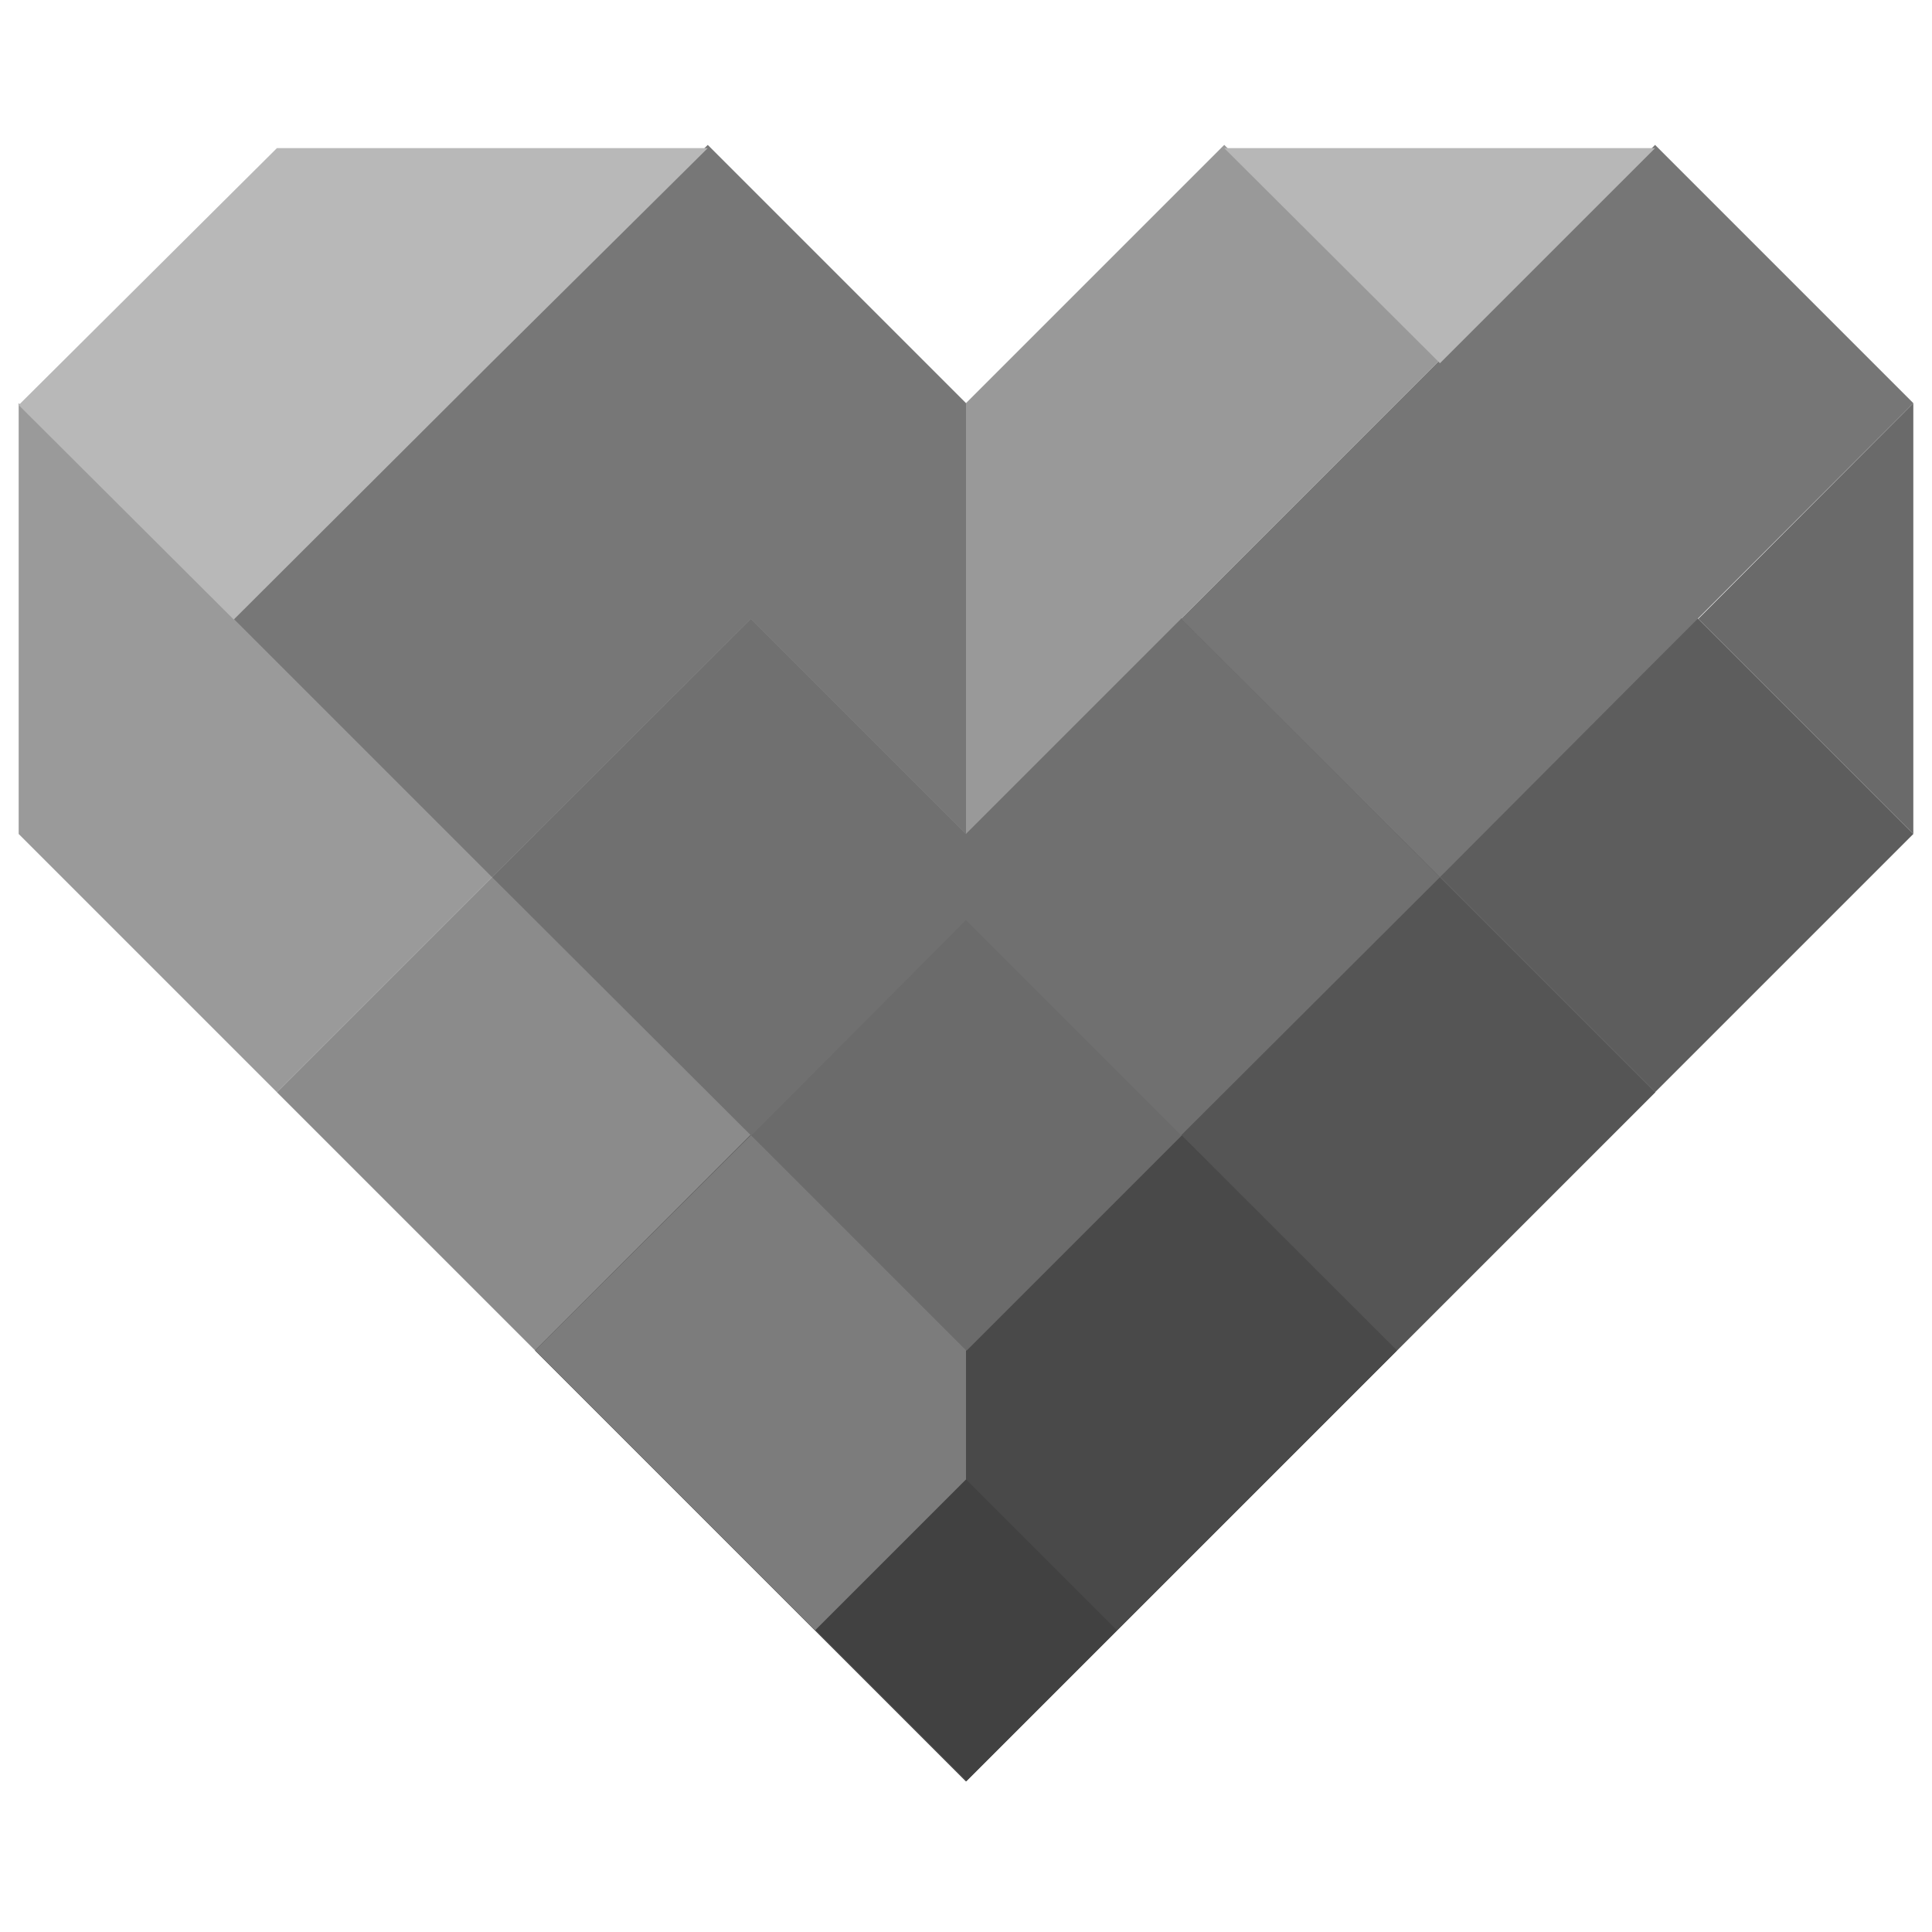
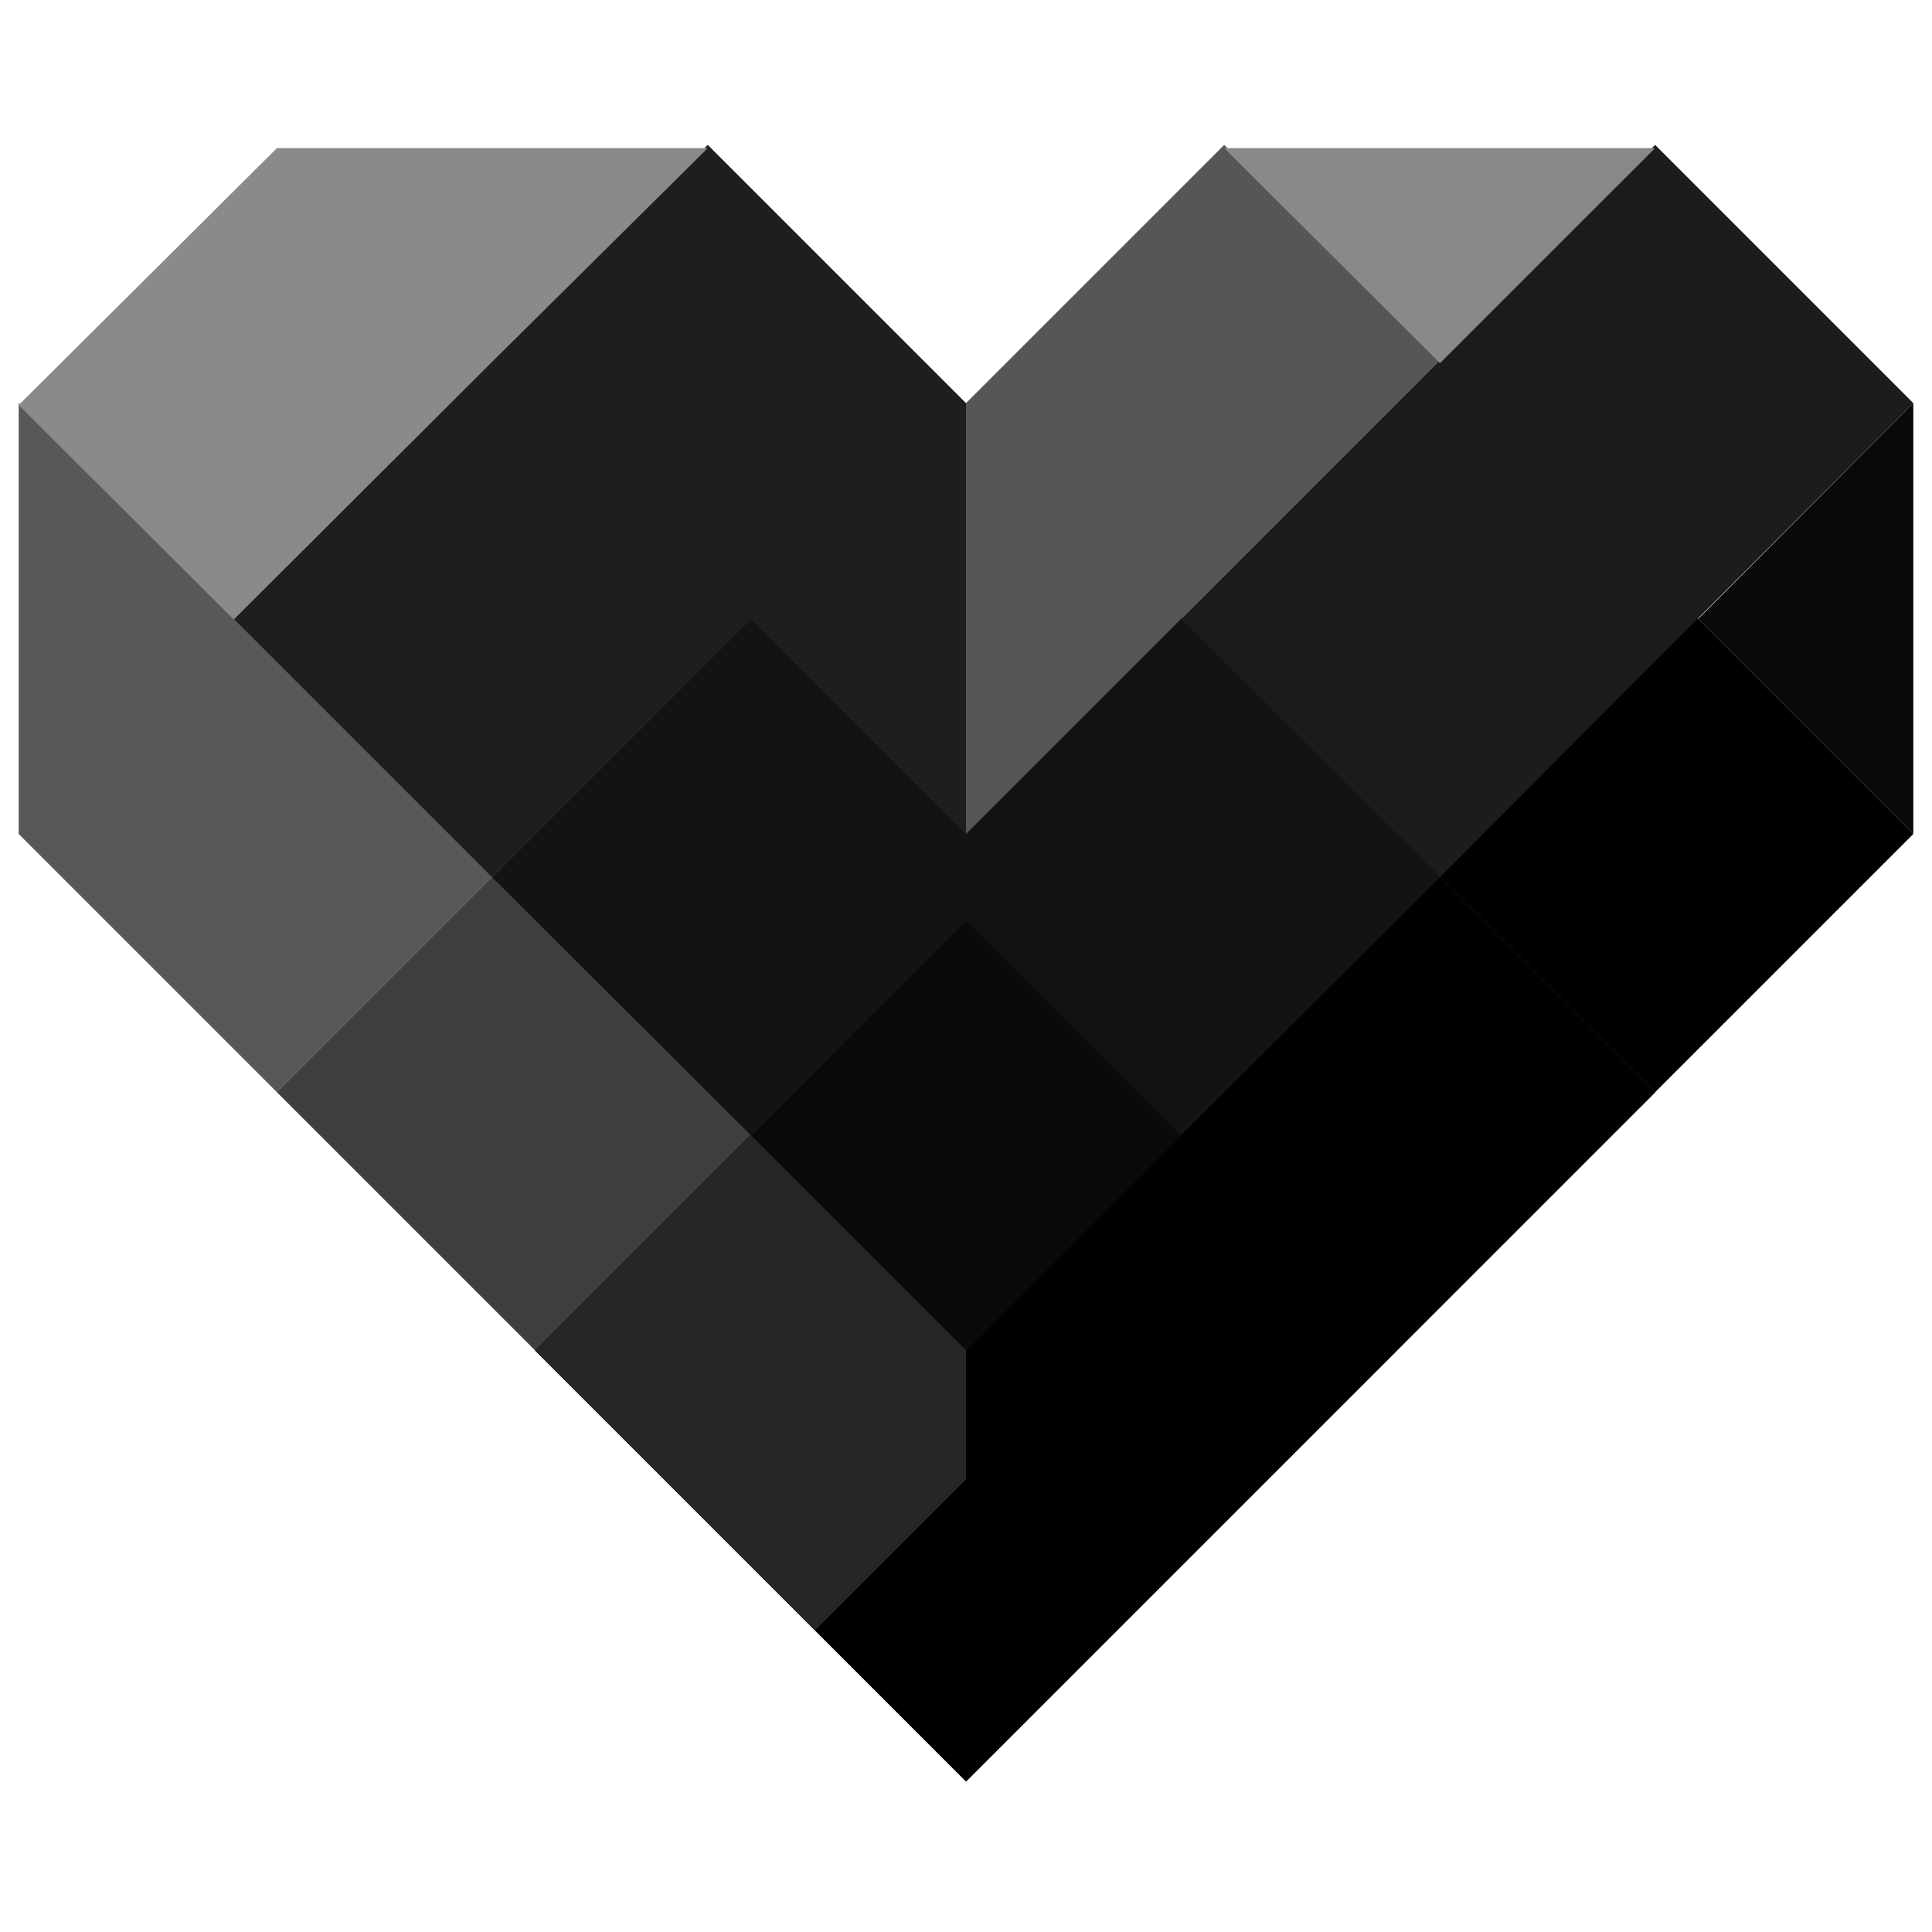
<svg xmlns="http://www.w3.org/2000/svg" viewBox="0 0 300 300" enable-background="new 0 0 300 300">
-   <path fill="#555" d="M43.08 169.603L150.064 62.618 257.05 169.603 150.063 276.587z" />
-   <path fill="#8B8B8B" d="M150 276.6l-107-107 107-107z" />
-   <path fill="#414141" d="M83.088 209.708l66.89-66.892 66.893 66.892-66.89 66.892z" />
-   <path fill="#494949" d="M216.9 209.7L150 276.6V142.9z" />
-   <path fill="#7C7C7C" d="M150 276.6l-66.9-66.9 66.9-66.8z" />
-   <path fill="#414141" d="M126.6 253.126l23.405-23.405 23.405 23.406-23.405 23.405z" />
-   <path fill="#6B6B6B" d="M116.628 176.3l33.446-33.447L183.52 176.3l-33.446 33.444z" />
-   <path fill="#707070" d="M223.6 136.2l-40.2-40.1-33.4 33.4-33.4-33.4-40.2 40.1 40.2 40.1 33.4-33.4 33.4 33.4z" />
-   <path fill="#9A9A9A" d="M43 89.4l-23.9 23.9 17.2-17.2L2.9 62.6v66.9L43 169.6l40.1-40.1z" />
-   <path fill="#777" d="M109.9 22.5L76.4 55.9 36.3 96.1l40.1 40.1 40.2-40.1 33.4 33.4V62.6z" />
-   <path fill="#5D5D5D" d="M257 89.4l-40.1 40.1 40.1 40.1 40.1-40.1z" />
-   <path fill="#999" d="M223.6 55.9l-33.5-33.4L150 62.6v66.9l33.4-33.4-6.5-6.6 6.5 6.6z" />
-   <path fill="#767676" d="M297.1 62.6L257 22.5l-40.1 40.1-33.5 33.5 40.2 40.1 33.4-33.5z" />
-   <path fill="#B7B7B7" d="M190.1 23l33.5 33.4L257 23z" />
-   <path fill="#6A6A6A" d="M297.1 62.6l-33.4 33.5 33.4 33.4z" />
-   <path fill="#B8B8B8" d="M43 23L2.9 62.9l33.4 33.3 40.1-40L109.9 23z" />
+   <path d="M43.08 169.603L150.064 62.618 257.05 169.603 150.063 276.587z" />
+   <path fill="#3F3F3F" d="M150 276.6l-107-107 107-107z" />
+   <path d="M83.088 209.708l66.89-66.892 66.893 66.892-66.89 66.892zM216.9 209.7L150 276.6V142.9z" />
+   <path fill="#262626" d="M150 276.6l-66.9-66.9 66.9-66.8z" />
+   <path d="M126.6 253.126l23.405-23.405 23.405 23.406-23.405 23.405z" />
+   <path fill="#0A0A0A" d="M116.628 176.3l33.446-33.447L183.52 176.3l-33.446 33.444z" />
+   <path fill="#131313" d="M223.6 136.2l-40.2-40.1-33.4 33.4-33.4-33.4-40.2 40.1 40.2 40.1 33.4-33.4 33.4 33.4z" />
+   <path fill="#585858" d="M43 89.4l-23.9 23.9 17.2-17.2L2.9 62.6v66.9L43 169.6l40.1-40.1z" />
+   <path fill="#1E1E1E" d="M109.9 22.5L76.4 55.9 36.3 96.1l40.1 40.1 40.2-40.1 33.4 33.4V62.6z" />
+   <path d="M257 89.4l-40.1 40.1 40.1 40.1 40.1-40.1z" />
+   <path fill="#565656" d="M223.6 55.9l-33.5-33.4L150 62.6v66.9l33.4-33.4-6.5-6.6 6.5 6.6z" />
+   <path fill="#1C1C1C" d="M297.1 62.6L257 22.5l-40.1 40.1-33.5 33.5 40.2 40.1 33.4-33.5z" />
+   <path fill="#898989" d="M190.1 23l33.5 33.4L257 23z" />
+   <path fill="#090909" d="M297.1 62.6l-33.4 33.5 33.4 33.4z" />
+   <path fill="#8A8A8A" d="M43 23L2.9 62.9l33.4 33.3 40.1-40L109.9 23z" />
  <path fill="#9E3630" d="M-365.917 169.6l106.984-106.984L-151.95 169.6l-106.983 106.984z" />
  <path fill="#E5655F" d="M-259 276.6l-107-107 107-107z" />
  <path fill="#812525" d="M-325.91 209.705l66.892-66.89 66.892 66.89-66.892 66.892z" />
  <path fill="#8D2D29" d="M-192.1 209.7l-66.9 66.9V142.9z" />
  <path fill="#D35752" d="M-259 276.6l-66.9-66.9 66.9-66.8z" />
  <path fill="#812525" d="M-282.397 253.124l23.405-23.405 23.405 23.404-23.405 23.405z" />
  <path fill="#D04137" d="M-292.37 176.296l33.447-33.446 33.445 33.446-33.445 33.446z" />
  <path fill="#E24136" d="M-185.4 136.2l-40.2-40.1-33.4 33.4-33.4-33.4-40.2 40.1 40.2 40.1 33.4-33.4 33.4 33.4z" />
  <path fill="#F9726C" d="M-366 89.4l-23.9 23.9 17.2-17.2-33.4-33.5v66.9l40.1 40.1 40.1-40.1z" />
  <path fill="#F44336" d="M-299.1 22.5l-33.5 33.4-40.1 40.2 40.1 40.1 40.2-40.1 33.4 33.4V62.6z" />
  <path fill="#AC3C35" d="M-152 89.4l-40.1 40.1 40.1 40.1 40.1-40.1z" />
  <path fill="#F7716B" d="M-185.4 55.9l-33.5-33.4-40.1 40.1v66.9l33.4-33.4-6.5-6.6 6.5 6.6z" />
  <path fill="#F34235" d="M-111.9 62.6L-152 22.5l-40.1 40.1-33.5 33.5 40.2 40.1 33.4-33.5z" />
  <path fill="#FF9997" d="M-218.9 23l33.5 33.4L-152 23z" />
  <path fill="#CF4036" d="M-111.9 62.6l-33.4 33.5 33.4 33.4z" />
  <path fill="#FF9A98" d="M-366 23l-40.1 39.9 33.4 33.3 40.1-40 33.5-33.2z" />
</svg>
